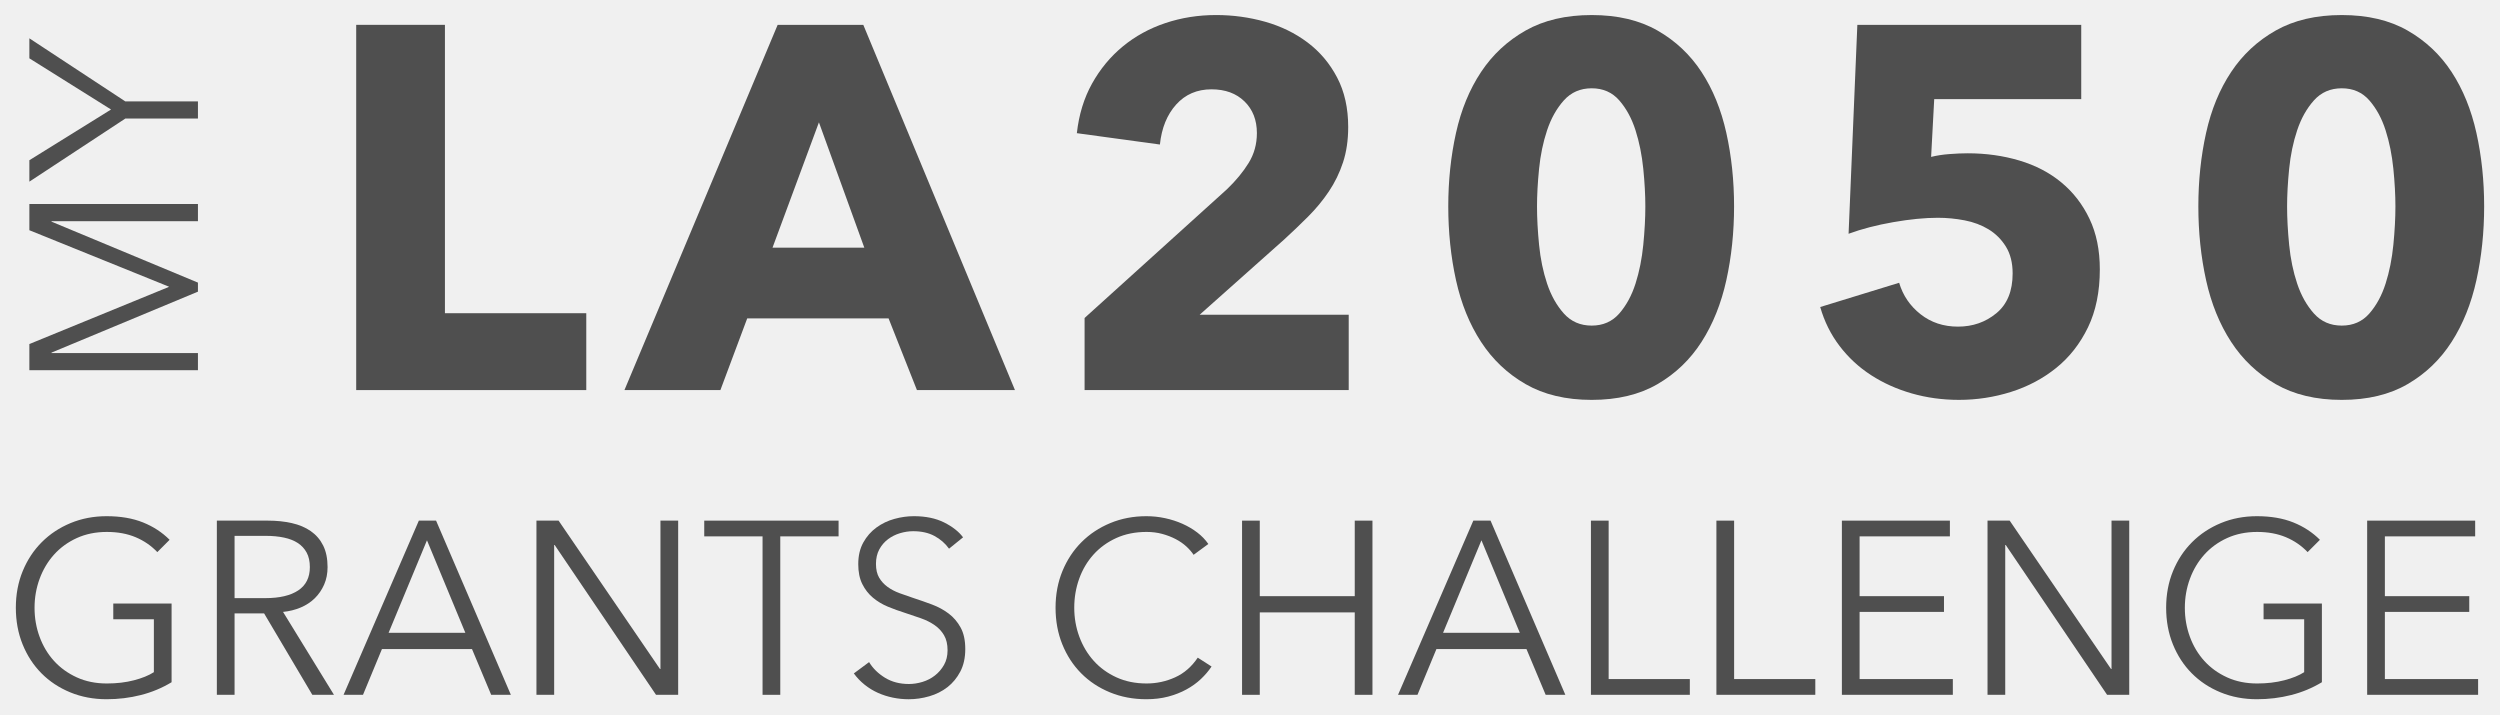
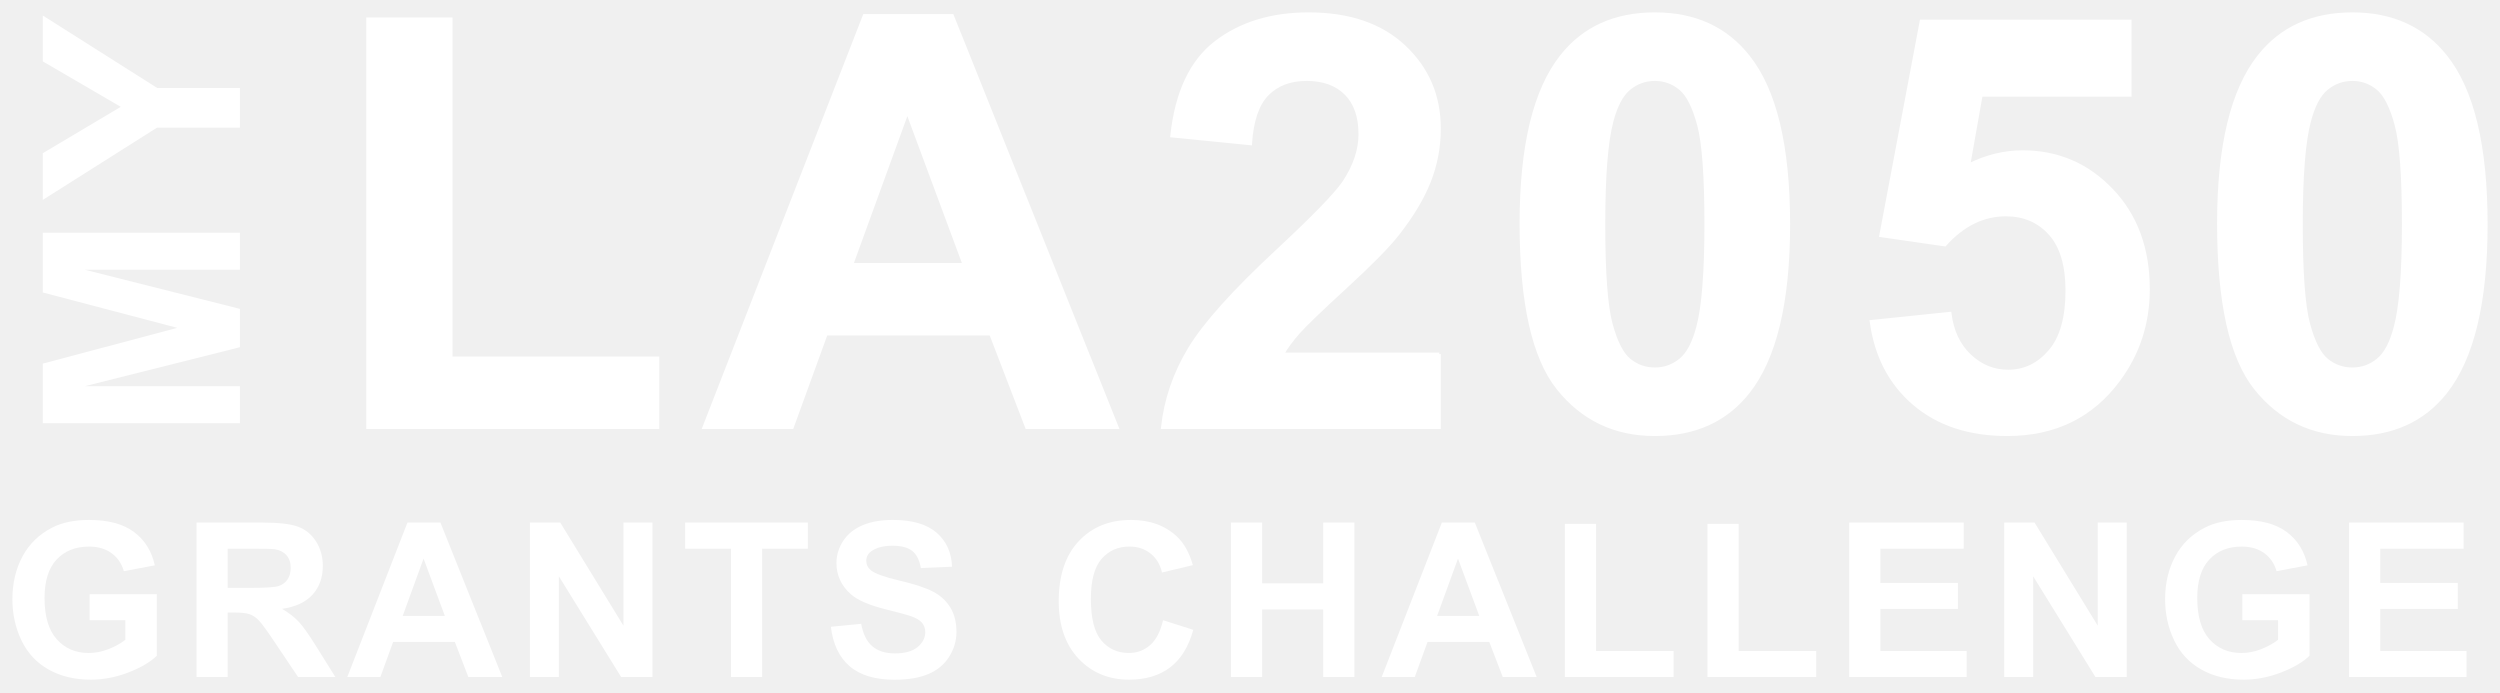
- <svg xmlns="http://www.w3.org/2000/svg" version="1.1" id="Layer_1" x="0px" y="0px" viewBox="0 0 315 90" style="enable-background:new 0 0 315 90;" xml:space="preserve">
-   <style type="text/css">
- 	.st0{fill:#4F4F4F;}
- </style>
+ <svg xmlns="http://www.w3.org/2000/svg" version="1.1" id="Layer_2" x="0px" y="0px" viewBox="0 0 202.13 55.96" enable-background="new 0 0 202.13 55.96" xml:space="preserve">
  <g>
-     <path class="st0" d="M21.281,36.148v-0.03l-17.58-7.109v-3.301h21.24v2.16H6.49v0.061   l18.45,7.68v1.14L6.49,44.429v0.06h18.45v2.16H3.7v-3.3L21.281,36.148   z" />
-     <path class="st0" d="M24.941,12.778v2.16h-9.15l-12.09,7.95v-2.7l10.29-6.39   L3.7,7.349V4.829l12.09,7.949H24.941z" />
-   </g>
-   <g>
-     <path class="st0" d="M44.881,49.15V3.13h11.18v36.335h17.81v9.686H44.881z" />
-     <path class="st0" d="M115.534,49.15l-3.575-9.035H94.15l-3.38,9.035h-12.09   L97.985,3.13h10.79l19.11,46.021H115.534z M103.185,15.415l-5.85,15.795h11.57   L103.185,15.415z" />
-     <path class="st0" d="M136.658,49.15v-9.085L154.598,23.844   c1.126-1.082,2.037-2.185,2.73-3.31c0.693-1.125,1.04-2.379,1.04-3.763   c0-1.644-0.52-2.975-1.56-3.991s-2.427-1.525-4.16-1.525   c-1.82,0-3.305,0.64-4.453,1.918c-1.149,1.278-1.831,2.957-2.047,5.037   l-10.465-1.43c0.26-2.34,0.899-4.424,1.917-6.252   c1.018-1.828,2.308-3.386,3.868-4.673s3.348-2.27,5.362-2.945   c2.015-0.677,4.149-1.015,6.403-1.015c2.123,0,4.181,0.282,6.175,0.845   c1.993,0.563,3.77,1.43,5.33,2.6s2.805,2.644,3.737,4.42   C169.407,11.537,169.873,13.617,169.873,16c0,1.647-0.217,3.131-0.65,4.453   c-0.434,1.322-1.03,2.546-1.788,3.672c-0.758,1.128-1.625,2.178-2.6,3.152   c-0.975,0.976-1.982,1.94-3.022,2.893l-10.66,9.49h18.785v9.49H136.658z" />
-     <path class="st0" d="M218.493,26.01c0,3.25-0.325,6.349-0.975,9.295   c-0.65,2.948-1.69,5.537-3.12,7.768c-1.43,2.232-3.282,4.009-5.557,5.33   c-2.275,1.321-5.038,1.982-8.288,1.982s-6.024-0.661-8.32-1.982   c-2.297-1.321-4.171-3.098-5.623-5.33c-1.453-2.23-2.502-4.819-3.153-7.768   c-0.65-2.946-0.975-6.045-0.975-9.295s0.325-6.337,0.975-9.262   c0.65-2.926,1.7-5.481,3.153-7.67c1.451-2.188,3.325-3.933,5.623-5.233   c2.296-1.3,5.07-1.949,8.32-1.949s6.012,0.649,8.288,1.949   c2.275,1.301,4.127,3.045,5.557,5.233c1.43,2.188,2.47,4.744,3.12,7.67   C218.168,19.673,218.493,22.76,218.493,26.01z M207.313,26.01   c0-1.43-0.087-3.011-0.26-4.744c-0.174-1.733-0.499-3.348-0.975-4.843   c-0.478-1.495-1.16-2.752-2.047-3.771C203.142,11.635,201.984,11.125,200.553,11.125   s-2.6,0.51-3.51,1.527c-0.91,1.019-1.615,2.275-2.112,3.771   c-0.499,1.495-0.835,3.109-1.007,4.843c-0.174,1.733-0.26,3.314-0.26,4.744   c0,1.474,0.086,3.088,0.26,4.843c0.172,1.755,0.509,3.38,1.007,4.875   c0.498,1.495,1.203,2.753,2.112,3.771c0.91,1.019,2.08,1.527,3.51,1.527   s2.589-0.509,3.478-1.527c0.888-1.018,1.57-2.275,2.047-3.771   c0.477-1.495,0.801-3.12,0.975-4.875C207.226,29.098,207.313,27.483,207.313,26.01z   " />
-     <path class="st0" d="M264.578,33.94c0,2.817-0.499,5.255-1.495,7.312   c-0.997,2.059-2.33,3.76-3.998,5.103c-1.668,1.344-3.565,2.351-5.688,3.022   c-2.124,0.671-4.312,1.007-6.565,1.007c-2.08,0-4.062-0.271-5.947-0.812   c-1.885-0.541-3.598-1.31-5.135-2.307c-1.539-0.997-2.86-2.221-3.965-3.673   c-1.105-1.451-1.917-3.088-2.438-4.907l9.945-3.056   c0.477,1.604,1.375,2.925,2.698,3.965c1.321,1.04,2.892,1.561,4.712,1.561   c1.863,0,3.478-0.562,4.842-1.69c1.365-1.126,2.048-2.795,2.048-5.005   c0-1.343-0.283-2.47-0.845-3.38c-0.563-0.91-1.29-1.635-2.178-2.178   c-0.889-0.541-1.896-0.92-3.022-1.137c-1.127-0.217-2.253-0.325-3.38-0.325   c-1.647,0-3.521,0.185-5.623,0.552c-2.102,0.369-3.976,0.856-5.623,1.463   l1.105-26.325h28.21v9.36h-18.525l-0.39,7.28   c0.692-0.173,1.462-0.293,2.307-0.357c0.845-0.065,1.614-0.098,2.308-0.098   c2.296,0,4.463,0.304,6.5,0.91c2.037,0.606,3.803,1.527,5.297,2.762   c1.495,1.235,2.675,2.763,3.542,4.583   C264.145,29.391,264.578,31.514,264.578,33.94z" />
-     <path class="st0" d="M313.003,26.01c0,3.25-0.325,6.349-0.975,9.295   c-0.65,2.948-1.69,5.537-3.12,7.768c-1.43,2.232-3.282,4.009-5.557,5.33   c-2.275,1.321-5.038,1.982-8.288,1.982s-6.024-0.661-8.32-1.982   c-2.297-1.321-4.171-3.098-5.623-5.33c-1.453-2.23-2.502-4.819-3.153-7.768   c-0.65-2.946-0.975-6.045-0.975-9.295s0.325-6.337,0.975-9.262   c0.65-2.926,1.7-5.481,3.153-7.67c1.451-2.188,3.325-3.933,5.623-5.233   c2.296-1.3,5.07-1.949,8.32-1.949s6.012,0.649,8.288,1.949   c2.275,1.301,4.127,3.045,5.557,5.233c1.43,2.188,2.47,4.744,3.12,7.67   C312.678,19.673,313.003,22.76,313.003,26.01z M301.823,26.01   c0-1.43-0.087-3.011-0.26-4.744c-0.174-1.733-0.499-3.348-0.975-4.843   c-0.478-1.495-1.16-2.752-2.047-3.771c-0.889-1.018-2.047-1.527-3.478-1.527   s-2.6,0.51-3.51,1.527c-0.91,1.019-1.615,2.275-2.112,3.771   c-0.499,1.495-0.835,3.109-1.007,4.843c-0.174,1.733-0.26,3.314-0.26,4.744   c0,1.474,0.086,3.088,0.26,4.843c0.172,1.755,0.509,3.38,1.007,4.875   c0.498,1.495,1.203,2.753,2.112,3.771c0.91,1.019,2.08,1.527,3.51,1.527   s2.589-0.509,3.478-1.527c0.888-1.018,1.57-2.275,2.047-3.771   c0.477-1.495,0.801-3.12,0.975-4.875C301.736,29.098,301.823,27.483,301.823,26.01z" />
-   </g>
-   <g>
-     <path class="st0" d="M19.822,69.566c-0.765-0.806-1.674-1.431-2.728-1.875   s-2.263-0.667-3.627-0.667c-1.406,0-2.671,0.259-3.797,0.774   c-1.127,0.516-2.083,1.213-2.868,2.089c-0.786,0.877-1.39,1.894-1.813,3.049   c-0.424,1.155-0.636,2.373-0.636,3.651c0,1.28,0.212,2.497,0.636,3.652   c0.423,1.156,1.028,2.167,1.813,3.033c0.785,0.867,1.741,1.558,2.868,2.074   c1.126,0.516,2.392,0.773,3.797,0.773c1.24,0,2.376-0.135,3.41-0.403   c1.033-0.269,1.87-0.609,2.511-1.022v-6.665h-5.115v-1.984h7.347v9.915   c-1.199,0.725-2.491,1.264-3.875,1.615c-1.385,0.353-2.821,0.528-4.309,0.528   c-1.653,0-3.183-0.289-4.588-0.867c-1.406-0.579-2.615-1.38-3.627-2.403   c-1.013-1.022-1.803-2.236-2.372-3.643c-0.568-1.404-0.853-2.944-0.853-4.618   c0-1.675,0.29-3.214,0.868-4.619c0.578-1.405,1.379-2.62,2.402-3.643   c1.023-1.023,2.232-1.824,3.627-2.402c1.395-0.579,2.909-0.868,4.542-0.868   c1.756,0,3.286,0.263,4.588,0.787c1.302,0.525,2.418,1.255,3.348,2.188   L19.822,69.566z" />
-     <path class="st0" d="M29.556,87.547h-2.232V65.599h6.448c1.075,0,2.072,0.104,2.992,0.311   c0.919,0.206,1.715,0.542,2.387,1.007c0.671,0.466,1.193,1.07,1.565,1.813   c0.372,0.744,0.558,1.654,0.558,2.729c0,0.806-0.145,1.54-0.434,2.201   c-0.29,0.661-0.682,1.234-1.178,1.72c-0.496,0.486-1.085,0.874-1.767,1.163   c-0.682,0.289-1.426,0.476-2.232,0.558L42.08,87.547h-2.728L33.276,77.286h-3.72   V87.547z M29.556,75.364h3.875c1.798,0,3.182-0.326,4.154-0.977   c0.971-0.651,1.457-1.628,1.457-2.93c0-0.724-0.134-1.333-0.403-1.829   c-0.269-0.496-0.641-0.899-1.116-1.209s-1.054-0.537-1.736-0.682   s-1.437-0.218-2.263-0.218h-3.968V75.364z" />
-     <path class="st0" d="M45.738,87.547h-2.449l9.486-21.948h2.17l9.424,21.948H61.889   l-2.418-5.766H48.125L45.738,87.547z M48.962,79.735h9.672l-4.836-11.656   L48.962,79.735z" />
-     <path class="st0" d="M83.155,84.292h0.062V65.599h2.232V87.547h-2.79L69.886,68.668h-0.062   V87.547h-2.232V65.599h2.79L83.155,84.292z" />
-     <path class="st0" d="M98.314,87.547h-2.232V67.583h-7.347v-1.984h16.926v1.984h-7.347V87.547z" />
-     <path class="st0" d="M119.579,69.133c-0.476-0.661-1.085-1.193-1.829-1.597   c-0.744-0.402-1.643-0.604-2.697-0.604c-0.538,0-1.085,0.083-1.643,0.248   c-0.558,0.166-1.064,0.419-1.519,0.76s-0.821,0.771-1.101,1.286   c-0.279,0.518-0.418,1.127-0.418,1.829c0,0.703,0.134,1.282,0.402,1.736   c0.268,0.455,0.623,0.842,1.066,1.162c0.443,0.321,0.948,0.584,1.515,0.791   s1.159,0.413,1.778,0.62c0.762,0.248,1.529,0.517,2.303,0.806   c0.773,0.29,1.468,0.666,2.087,1.132c0.618,0.465,1.124,1.054,1.515,1.767   c0.392,0.713,0.587,1.617,0.587,2.713s-0.209,2.041-0.626,2.836   c-0.418,0.796-0.96,1.452-1.627,1.969c-0.667,0.517-1.43,0.899-2.288,1.146   c-0.857,0.248-1.72,0.372-2.588,0.372c-0.662,0-1.323-0.067-1.984-0.201   c-0.662-0.135-1.292-0.336-1.891-0.604c-0.6-0.269-1.158-0.609-1.674-1.023   c-0.517-0.413-0.972-0.888-1.364-1.426l1.922-1.426   c0.475,0.786,1.142,1.441,2,1.969c0.857,0.526,1.865,0.79,3.022,0.79   c0.558,0,1.126-0.088,1.705-0.264c0.578-0.175,1.1-0.443,1.565-0.806   c0.465-0.361,0.847-0.806,1.147-1.333c0.299-0.527,0.449-1.142,0.449-1.845   c0-0.764-0.15-1.399-0.449-1.906c-0.3-0.506-0.698-0.93-1.194-1.271   c-0.496-0.342-1.064-0.625-1.705-0.853c-0.641-0.228-1.313-0.455-2.015-0.683   c-0.724-0.227-1.437-0.485-2.139-0.774s-1.333-0.667-1.891-1.132   c-0.558-0.465-1.007-1.038-1.348-1.721c-0.341-0.682-0.512-1.519-0.512-2.511   c0-1.054,0.212-1.963,0.636-2.729c0.423-0.764,0.977-1.395,1.658-1.891   c0.682-0.496,1.437-0.857,2.263-1.085c0.826-0.228,1.643-0.341,2.449-0.341   c1.488,0,2.759,0.264,3.813,0.79c1.054,0.527,1.85,1.152,2.387,1.876   L119.579,69.133z" />
-     <path class="st0" d="M152.656,83.981c-0.372,0.559-0.822,1.086-1.349,1.583   s-1.137,0.935-1.829,1.312s-1.457,0.677-2.294,0.897   c-0.837,0.22-1.751,0.33-2.744,0.33c-1.653,0-3.183-0.289-4.588-0.867   c-1.406-0.579-2.615-1.38-3.627-2.403c-1.013-1.022-1.803-2.236-2.372-3.643   c-0.568-1.404-0.853-2.944-0.853-4.618c0-1.675,0.29-3.214,0.868-4.619   c0.578-1.405,1.379-2.62,2.402-3.643c1.023-1.023,2.232-1.824,3.627-2.402   c1.395-0.579,2.909-0.868,4.542-0.868c0.806,0,1.597,0.084,2.372,0.252   s1.503,0.404,2.186,0.708c0.682,0.305,1.302,0.671,1.86,1.097   c0.558,0.427,1.023,0.909,1.395,1.446l-1.86,1.364   c-0.228-0.352-0.532-0.703-0.915-1.055c-0.382-0.351-0.832-0.661-1.349-0.93   s-1.08-0.485-1.689-0.651c-0.61-0.165-1.266-0.248-1.968-0.248   c-1.426,0-2.702,0.258-3.829,0.773c-1.126,0.515-2.082,1.21-2.868,2.085   c-0.786,0.876-1.385,1.891-1.798,3.044c-0.414,1.154-0.62,2.369-0.62,3.646   s0.212,2.492,0.636,3.646c0.423,1.153,1.028,2.168,1.813,3.043   c0.785,0.876,1.741,1.57,2.868,2.086c1.126,0.515,2.392,0.772,3.797,0.772   c1.26,0,2.459-0.259,3.596-0.775s2.087-1.343,2.852-2.479L152.656,83.981z" />
-     <path class="st0" d="M156.5,65.599h2.232v9.518h11.966v-9.518h2.232V87.547h-2.232   V77.162h-11.966V87.547h-2.232V65.599z" />
-     <path class="st0" d="M178.602,87.547h-2.449l9.486-21.948h2.17l9.424,21.948h-2.48   l-2.418-5.766h-11.346L178.602,87.547z M181.826,79.735h9.672l-4.836-11.656   L181.826,79.735z" />
-     <path class="st0" d="M202.689,85.562h10.23v1.984h-12.462V65.599h2.232V85.562z" />
-     <path class="st0" d="M218.499,85.562h10.23v1.984h-12.462V65.599h2.232V85.562z" />
-     <path class="st0" d="M234.309,85.562h11.749v1.984h-13.981V65.599h13.609v1.984h-11.377v7.533   h10.633v1.983h-10.633V85.562z" />
-     <path class="st0" d="M265.99,84.292h0.062V65.599h2.232V87.547h-2.79l-12.772-18.879   h-0.062V87.547h-2.232V65.599h2.79L265.99,84.292z" />
-     <path class="st0" d="M290.76,69.566c-0.765-0.806-1.674-1.431-2.728-1.875   s-2.263-0.667-3.627-0.667c-1.406,0-2.671,0.259-3.797,0.774   c-1.127,0.516-2.083,1.213-2.868,2.089c-0.786,0.877-1.39,1.894-1.813,3.049   c-0.424,1.155-0.636,2.373-0.636,3.651c0,1.28,0.212,2.497,0.636,3.652   c0.423,1.156,1.028,2.167,1.813,3.033c0.785,0.867,1.741,1.558,2.868,2.074   c1.126,0.516,2.392,0.773,3.797,0.773c1.24,0,2.376-0.135,3.41-0.403   c1.033-0.269,1.87-0.609,2.511-1.022v-6.665h-5.115v-1.984h7.347v9.915   c-1.199,0.725-2.491,1.264-3.875,1.615c-1.385,0.353-2.821,0.528-4.309,0.528   c-1.653,0-3.183-0.289-4.588-0.867c-1.406-0.579-2.615-1.38-3.627-2.403   c-1.013-1.022-1.803-2.236-2.372-3.643c-0.568-1.404-0.853-2.944-0.853-4.618   c0-1.675,0.29-3.214,0.868-4.619c0.578-1.405,1.379-2.62,2.402-3.643   c1.023-1.023,2.232-1.824,3.627-2.402c1.395-0.579,2.909-0.868,4.542-0.868   c1.756,0,3.286,0.263,4.588,0.787c1.302,0.525,2.418,1.255,3.348,2.188   L290.76,69.566z" />
-     <path class="st0" d="M300.493,85.562h11.749v1.984h-13.98V65.599h13.609v1.984h-11.377v7.533   h10.633v1.983h-10.633V85.562z" />
+     <g>
+       <g>
+         <path fill="#FFFFFF" d="M19.399,34.216H3.46v-4.817l10.873-2.892L3.46,23.647v-4.828     H19.399v2.99H6.852l12.547,3.164v3.099L6.852,31.225H19.399V34.216z" />
+       </g>
+       <g>
+         <path fill="#FFFFFF" d="M19.399,10.323h-6.709l-9.231,5.839v-3.773l6.306-3.751L3.46,4.963     V1.255l9.253,5.86h6.687V10.323z" />
+       </g>
+     </g>
+     <g>
+       <path fill="#FFFFFF" stroke="#FFFFFF" stroke-width="0.25" stroke-miterlimit="10" d="M29.74,34.561V1.535h6.723    v27.416h16.717v5.61H29.74z" />
+       <path fill="#FFFFFF" stroke="#FFFFFF" stroke-width="0.25" stroke-miterlimit="10" d="M90.327,34.561h-7.314    l-2.908-7.564h-13.309l-2.75,7.564h-7.131L69.884,1.263h7.11L90.327,34.561z     M77.948,21.387L73.36,9.031l-4.497,12.356H77.948z" />
+       <path fill="#FFFFFF" stroke="#FFFFFF" stroke-width="0.25" stroke-miterlimit="10" d="M116.368,28.632v5.929H93.994    c0.242-2.242,0.969-4.364,2.18-6.371s3.603-4.669,7.177-7.985    c2.878-2.68,4.643-4.497,5.293-5.451c0.878-1.318,1.318-2.62,1.318-3.907    c0-1.423-0.382-2.519-1.148-3.283c-0.764-0.764-1.821-1.146-3.169-1.146    c-1.332,0-2.392,0.401-3.179,1.202c-0.787,0.803-1.243,2.136-1.364,3.998    l-6.359-0.634c0.379-3.514,1.567-6.034,3.565-7.564    c2-1.53,4.497-2.294,7.496-2.294c3.286,0,5.868,0.885,7.747,2.657    c1.877,1.772,2.816,3.975,2.816,6.611c0,1.499-0.27,2.925-0.808,4.282    c-0.536,1.355-1.388,2.774-2.555,4.259c-0.771,0.983-2.164,2.399-4.178,4.247    c-2.014,1.847-3.29,3.074-3.828,3.681c-0.538,0.605-0.973,1.195-1.306,1.77    H116.368z" />
+       <path fill="#FFFFFF" stroke="#FFFFFF" stroke-width="0.25" stroke-miterlimit="10" d="M133.798,1.126    c3.225,0,5.745,1.151,7.563,3.453c2.166,2.725,3.248,7.245,3.248,13.56    c0,6.299-1.09,10.828-3.27,13.583c-1.802,2.271-4.315,3.407-7.54,3.407    c-3.242,0-5.854-1.246-7.838-3.737s-2.974-6.932-2.974-13.322    c0-6.269,1.09-10.782,3.27-13.537C128.058,2.262,130.571,1.126,133.798,1.126z     M133.798,6.419c-0.773,0-1.462,0.245-2.068,0.738    c-0.606,0.492-1.074,1.374-1.407,2.646c-0.44,1.649-0.659,4.429-0.659,8.336    s0.196,6.592,0.591,8.052c0.393,1.462,0.889,2.434,1.488,2.92    c0.598,0.484,1.283,0.726,2.056,0.726c0.771,0,1.46-0.245,2.066-0.738    c0.605-0.492,1.074-1.374,1.407-2.646c0.44-1.635,0.659-4.406,0.659-8.313    s-0.196-6.592-0.591-8.052c-0.393-1.462-0.889-2.438-1.488-2.93    C135.254,6.665,134.569,6.419,133.798,6.419z" />
+       <path fill="#FFFFFF" stroke="#FFFFFF" stroke-width="0.25" stroke-miterlimit="10" d="M151.294,25.998l6.36-0.659    c0.182,1.439,0.719,2.578,1.612,3.419c0.894,0.84,1.923,1.26,3.09,1.26    c1.332,0,2.461-0.542,3.384-1.625c0.924-1.081,1.385-2.713,1.385-4.895    c0-2.044-0.457-3.577-1.374-4.599c-0.915-1.022-2.108-1.534-3.577-1.534    c-1.832,0-3.475,0.811-4.928,2.431l-5.179-0.75l3.27-17.33h16.878v5.973    h-12.039l-1.001,5.656c1.425-0.712,2.878-1.067,4.362-1.067    c2.831,0,5.232,1.031,7.2,3.09c1.968,2.059,2.953,4.732,2.953,8.018    c0,2.741-0.796,5.186-2.385,7.337c-2.166,2.937-5.172,4.406-9.017,4.406    c-3.074,0-5.58-0.825-7.519-2.476C152.831,31.004,151.673,28.785,151.294,25.998z" />
+       <path fill="#FFFFFF" stroke="#FFFFFF" stroke-width="0.25" stroke-miterlimit="10" d="M190.192,1.126    c3.225,0,5.745,1.151,7.563,3.453c2.166,2.725,3.248,7.245,3.248,13.56    c0,6.299-1.09,10.828-3.27,13.583c-1.802,2.271-4.315,3.407-7.54,3.407    c-3.242,0-5.854-1.246-7.838-3.737s-2.974-6.932-2.974-13.322    c0-6.269,1.09-10.782,3.27-13.537C184.452,2.262,186.966,1.126,190.192,1.126z     M190.192,6.419c-0.773,0-1.462,0.245-2.068,0.738    c-0.606,0.492-1.074,1.374-1.407,2.646c-0.44,1.649-0.659,4.429-0.659,8.336    s0.196,6.592,0.591,8.052c0.393,1.462,0.889,2.434,1.488,2.92    c0.598,0.484,1.283,0.726,2.056,0.726c0.771,0,1.46-0.245,2.066-0.738    c0.605-0.492,1.074-1.374,1.407-2.646c0.44-1.635,0.659-4.406,0.659-8.313    s-0.196-6.592-0.591-8.052c-0.393-1.462-0.889-2.438-1.488-2.93    C191.649,6.665,190.963,6.419,190.192,6.419z" />
+     </g>
+     <g>
+       <path fill="#FFFFFF" d="M7.247,50.146V48.043h5.433v4.974    c-0.528,0.512-1.293,0.962-2.294,1.351c-1.003,0.387-2.017,0.584-3.046,0.584    c-1.306,0-2.445-0.275-3.416-0.822c-0.971-0.549-1.7-1.332-2.189-2.352    c-0.487-1.018-0.733-2.128-0.733-3.326c0-1.3,0.273-2.455,0.818-3.467    c0.545-1.01,1.343-1.786,2.392-2.324c0.801-0.415,1.798-0.622,2.99-0.622    c1.551,0,2.762,0.324,3.633,0.974c0.871,0.65,1.432,1.549,1.683,2.696    l-2.505,0.47c-0.175-0.613-0.507-1.097-0.992-1.453    c-0.485-0.354-1.092-0.533-1.819-0.533c-1.101,0-1.977,0.351-2.627,1.048    c-0.65,0.699-0.974,1.735-0.974,3.109c0,1.483,0.328,2.594,0.987,3.335    s1.523,1.111,2.59,1.111c0.528,0,1.057-0.103,1.588-0.31    c0.531-0.209,0.987-0.459,1.367-0.755v-1.584H7.247z" />
+       <path fill="#FFFFFF" d="M15.888,54.738V42.25h5.307c1.334,0,2.303,0.112,2.908,0.337    c0.606,0.224,1.09,0.624,1.453,1.197c0.363,0.573,0.545,1.23,0.545,1.968    c0,0.936-0.275,1.711-0.825,2.32c-0.552,0.61-1.374,0.995-2.471,1.155    c0.545,0.317,0.995,0.666,1.351,1.046c0.354,0.38,0.833,1.057,1.435,2.028    l1.523,2.436h-3.015l-1.823-2.717c-0.647-0.971-1.09-1.583-1.328-1.837    c-0.238-0.252-0.491-0.426-0.759-0.519c-0.266-0.095-0.689-0.14-1.269-0.14    h-0.51v5.212H15.888z M18.41,47.531h1.865c1.209,0,1.965-0.051,2.266-0.152    c0.3-0.102,0.536-0.279,0.706-0.528c0.17-0.251,0.256-0.563,0.256-0.938    c0-0.421-0.112-0.759-0.337-1.018c-0.224-0.258-0.542-0.421-0.95-0.489    c-0.205-0.028-0.818-0.042-1.84-0.042h-1.966V47.531z" />
+       <path fill="#FFFFFF" d="M40.609,54.738h-2.743l-1.09-2.836h-4.991l-1.031,2.836h-2.675    l4.864-12.488h2.666L40.609,54.738z M35.966,49.797l-1.719-4.634l-1.688,4.634    H35.966z" />
+       <path fill="#FFFFFF" d="M42.845,54.738V42.25h2.452l5.111,8.339v-8.339h2.343v12.488    h-2.531l-5.034-8.143v8.143H42.845z" />
+       <path fill="#FFFFFF" d="M59.101,54.738V44.364h-3.705v-2.114h9.923v2.114h-3.698v10.374    H59.101z" />
+       <path fill="#FFFFFF" d="M67.178,50.675l2.452-0.238c0.149,0.824,0.447,1.428,0.899,1.814    s1.06,0.578,1.828,0.578c0.811,0,1.423-0.172,1.835-0.515    c0.412-0.344,0.617-0.745,0.617-1.204c0-0.296-0.086-0.547-0.259-0.754    c-0.174-0.209-0.475-0.389-0.908-0.542c-0.294-0.102-0.967-0.284-2.017-0.545    c-1.353-0.335-2.301-0.747-2.846-1.236c-0.766-0.687-1.15-1.525-1.15-2.513    c0-0.634,0.181-1.23,0.542-1.784c0.361-0.554,0.88-0.974,1.558-1.264    c0.678-0.291,1.499-0.435,2.457-0.435c1.569,0,2.748,0.344,3.54,1.031    c0.792,0.687,1.208,1.604,1.248,2.752l-2.522,0.11    c-0.109-0.641-0.34-1.104-0.694-1.385c-0.356-0.28-0.887-0.422-1.597-0.422    c-0.733,0-1.307,0.151-1.721,0.452c-0.266,0.193-0.4,0.452-0.4,0.775    c0,0.296,0.124,0.549,0.373,0.759c0.319,0.266,1.092,0.545,2.317,0.834    c1.227,0.289,2.135,0.589,2.722,0.899c0.587,0.308,1.048,0.733,1.379,1.269    c0.333,0.536,0.5,1.199,0.5,1.989c0,0.715-0.2,1.385-0.596,2.01    c-0.398,0.624-0.96,1.088-1.688,1.392c-0.726,0.305-1.632,0.456-2.717,0.456    c-1.579,0-2.792-0.365-3.637-1.094C67.848,53.136,67.343,52.072,67.178,50.675z" />
+       <path fill="#FFFFFF" d="M94.034,50.146l2.445,0.776c-0.375,1.362-0.999,2.375-1.87,3.036    c-0.873,0.662-1.977,0.994-3.318,0.994c-1.658,0-3.022-0.568-4.089-1.7    c-1.067-1.132-1.602-2.682-1.602-4.646c0-2.079,0.538-3.693,1.611-4.843    s2.483-1.725,4.233-1.725c1.528,0,2.769,0.45,3.723,1.353    c0.568,0.535,0.994,1.3,1.278,2.301l-2.496,0.596    c-0.147-0.647-0.456-1.158-0.924-1.534c-0.468-0.375-1.038-0.563-1.709-0.563    c-0.925,0-1.676,0.333-2.252,0.997s-0.864,1.74-0.864,3.228    c0,1.579,0.284,2.703,0.852,3.372c0.568,0.671,1.306,1.006,2.214,1.006    c0.671,0,1.246-0.214,1.73-0.64C93.477,51.73,93.824,51.061,94.034,50.146z" />
+       <path fill="#FFFFFF" d="M99.522,54.738V42.25h2.522v4.914h4.939v-4.914h2.522v12.488    h-2.522v-5.459h-4.939v5.459H99.522z" />
+       <path fill="#FFFFFF" d="M124.244,54.738h-2.743l-1.09-2.836h-4.992l-1.031,2.836h-2.675    l4.864-12.488h2.666L124.244,54.738z M119.601,49.797l-1.719-4.634l-1.688,4.634    H119.601z" />
+       <path fill="#FFFFFF" d="M126.523,54.738V42.354h2.522v10.281h6.269v2.103H126.523z" />
+       <path fill="#FFFFFF" d="M138.05,54.738V42.354h2.522v10.281h6.269v2.103H138.05z" />
+       <path fill="#FFFFFF" d="M149.51,54.738V42.25h9.259v2.114h-6.737v2.767h6.269v2.103    h-6.269v3.4h6.975v2.103H149.51z" />
+       <path fill="#FFFFFF" d="M162.045,54.738V42.25h2.452l5.111,8.339v-8.339h2.343v12.488    h-2.531l-5.034-8.143v8.143H162.045z" />
+       <path fill="#FFFFFF" d="M181.298,50.146V48.043h5.433v4.974    c-0.528,0.512-1.293,0.962-2.294,1.351c-1.003,0.387-2.017,0.584-3.046,0.584    c-1.306,0-2.445-0.275-3.416-0.822c-0.971-0.549-1.7-1.332-2.189-2.352    c-0.487-1.018-0.733-2.128-0.733-3.326c0-1.3,0.273-2.455,0.818-3.467    c0.545-1.01,1.343-1.786,2.392-2.324c0.801-0.415,1.798-0.622,2.99-0.622    c1.551,0,2.762,0.324,3.633,0.974s1.432,1.549,1.683,2.696l-2.505,0.47    c-0.175-0.613-0.507-1.097-0.992-1.453c-0.485-0.354-1.092-0.533-1.819-0.533    c-1.101,0-1.977,0.351-2.627,1.048c-0.65,0.699-0.974,1.735-0.974,3.109    c0,1.483,0.328,2.594,0.987,3.335c0.659,0.741,1.523,1.111,2.59,1.111    c0.528,0,1.057-0.103,1.588-0.31c0.531-0.209,0.987-0.459,1.367-0.755v-1.584    H181.298z" />
+       <path fill="#FFFFFF" d="M189.929,54.738V42.25h9.259v2.114h-6.737v2.767h6.269v2.103    h-6.269v3.4h6.975v2.103H189.929z" />
+     </g>
  </g>
</svg>
